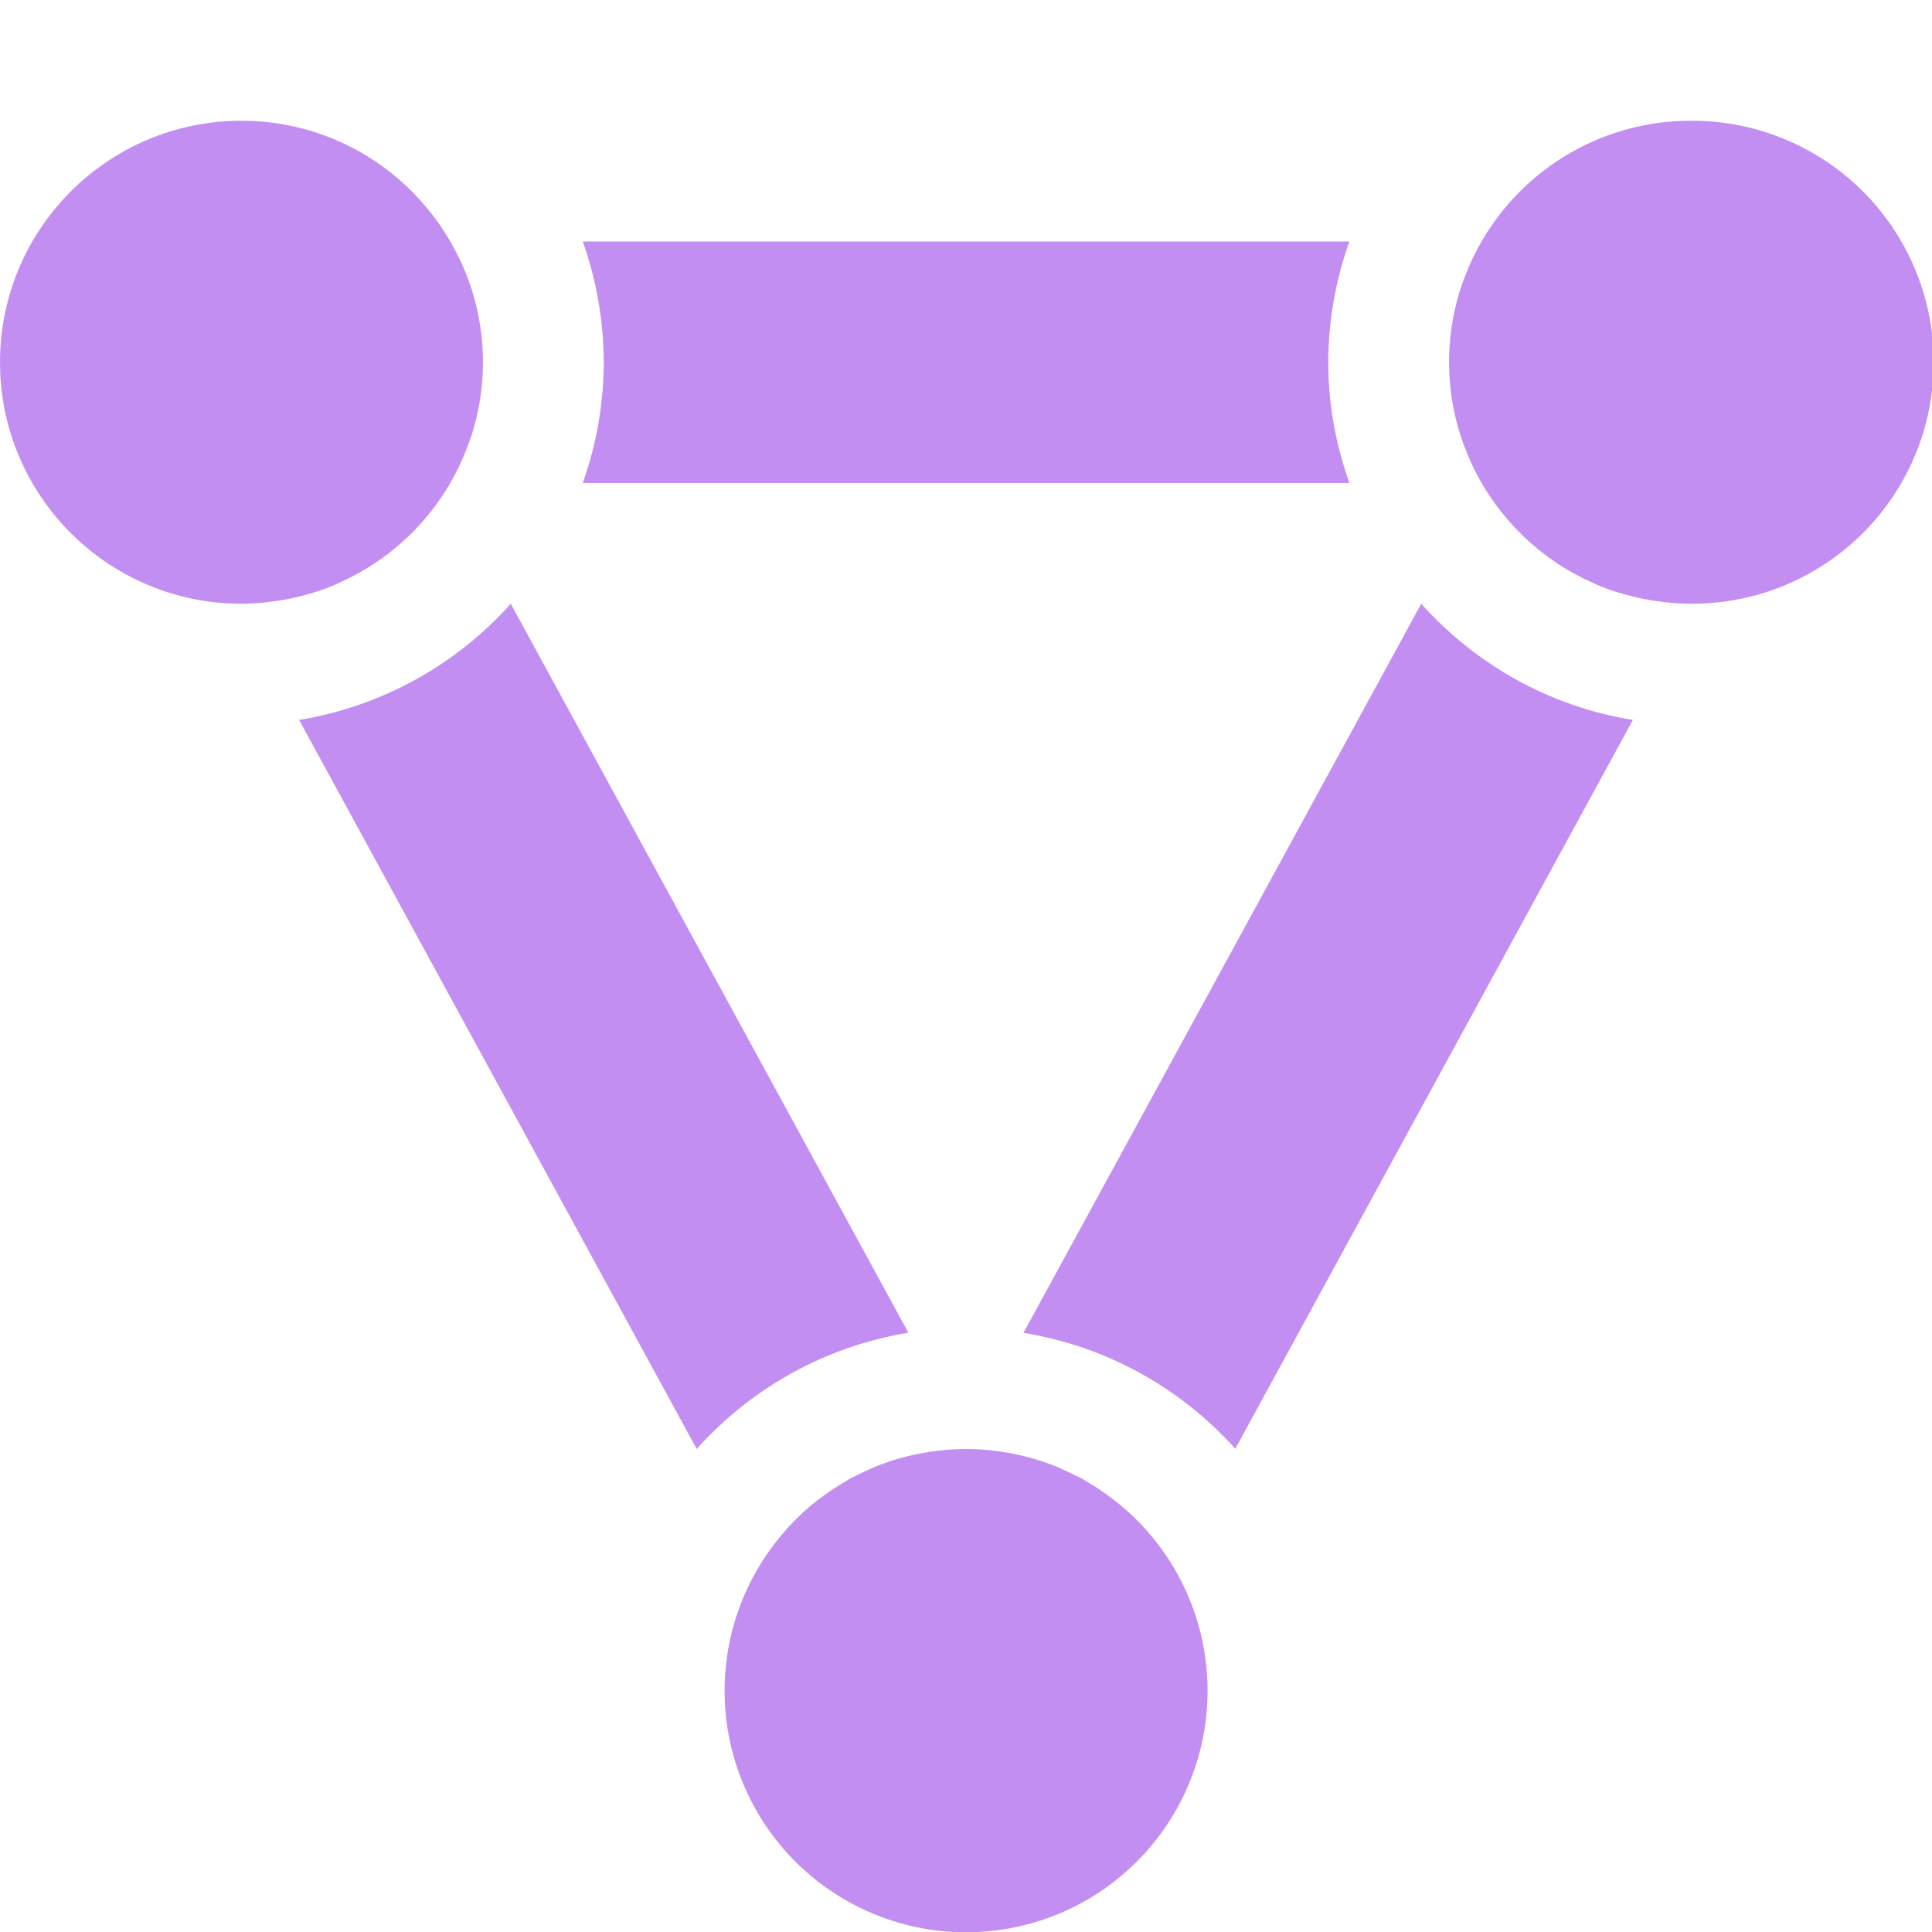
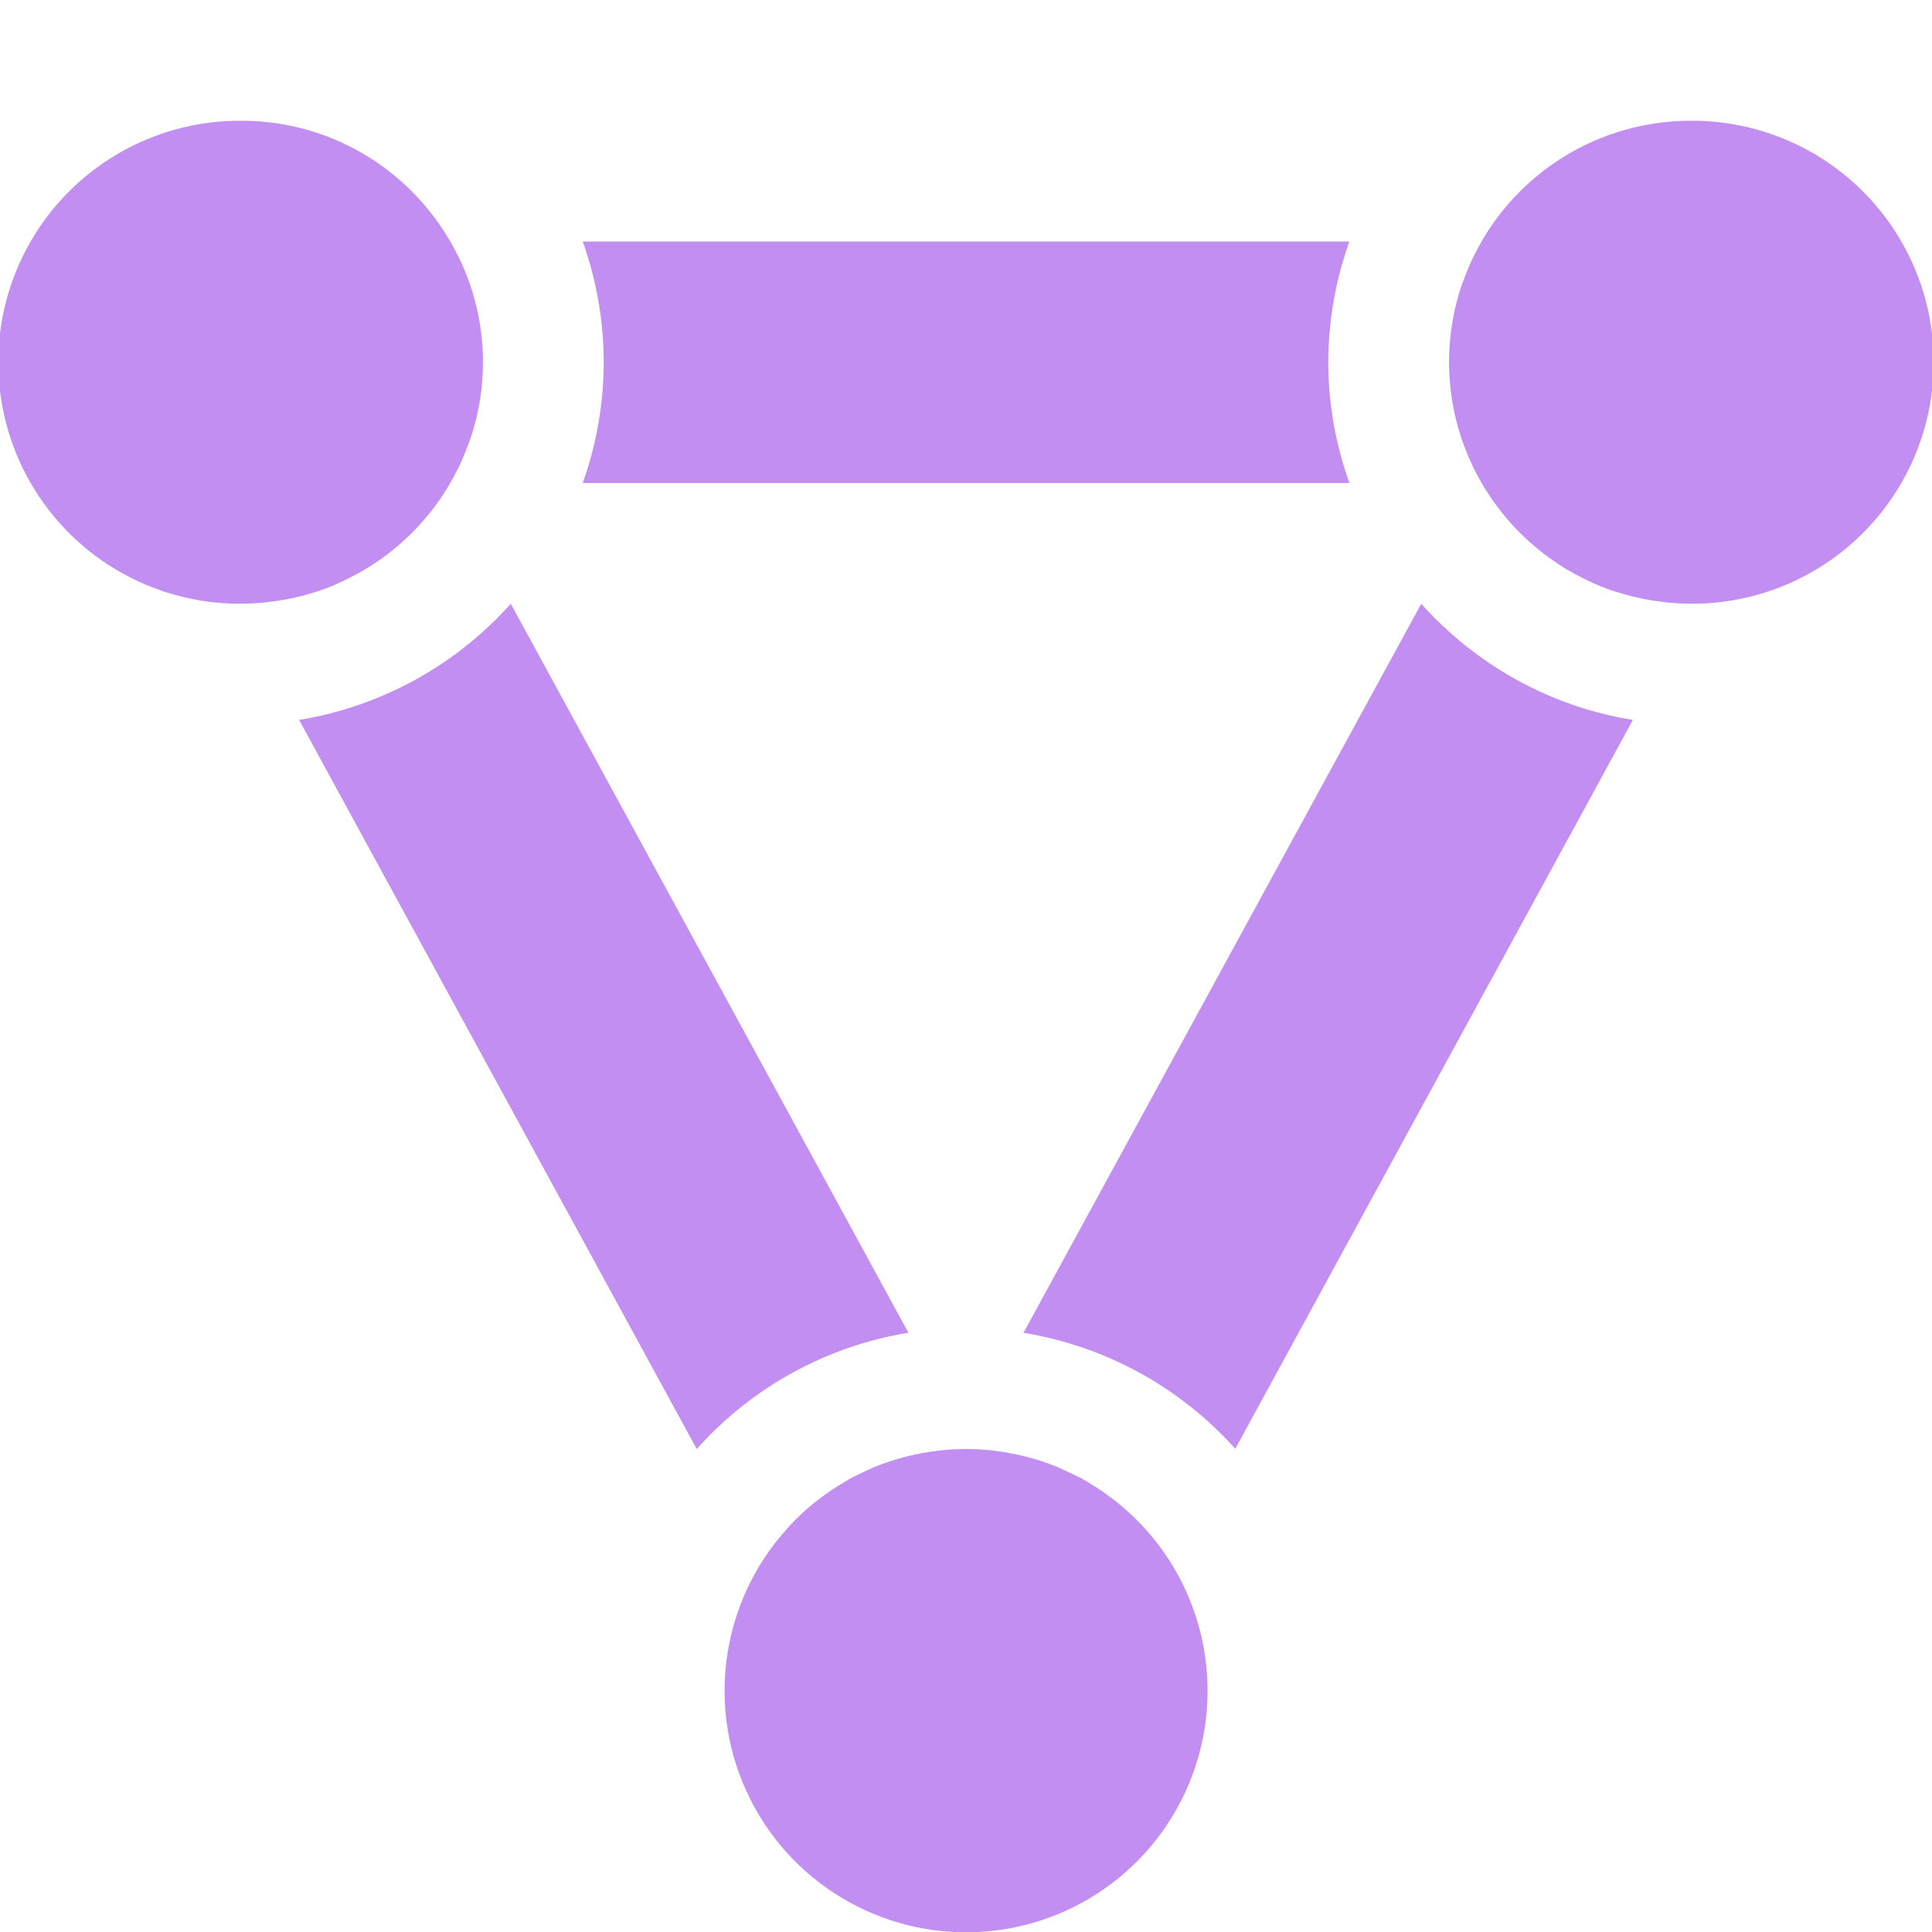
<svg xmlns="http://www.w3.org/2000/svg" width="16" height="16" fill="none" viewBox="0 0 16 16">
-   <path fill="#c38ef1" d="M8 12q.093 0 .185.009.016 0 .034.004a2 2 0 0 1 .538.136l.08.037.061.029.055.026.04.024.041.025q.072.043.139.093l.048.035a2 2 0 1 1-2.71.25l.018-.021q.114-.125.246-.227l.051-.037a2 2 0 0 1 .182-.118l.039-.024.046-.022q.039-.02.079-.038l.07-.032a2 2 0 0 1 .538-.136l.034-.004Q7.906 12 8 12M7.523 11.037A3 3 0 0 0 5.77 12L2.477 5.962A3 3 0 0 0 4.23 5zM11.77 5c.448.5 1.06.851 1.753.962l-3.293 6.036a3 3 0 0 0-1.754-.96zM2 1c.78 0 1.453.447 1.783 1.099l.024.048a1.98 1.98 0 0 1 .088 1.488l-.028.074a2 2 0 0 1-.06.143l-.024.048q-.12.238-.296.433l-.016.018a2 2 0 0 1-.644.467l-.064.03a2 2 0 0 1-.544.138l-.034.004Q2.093 5 2 5a2 2 0 1 1 0-4M14 1a2 2 0 1 1-.185 3.99q-.018 0-.035-.004a2 2 0 0 1-.34-.068l-.068-.02a2 2 0 0 1-.14-.052l-.043-.02a2 2 0 0 1-.29-.158l-.074-.052-.046-.035a2 2 0 0 1-.478-.53l-.008-.012a2 2 0 0 1-.077-.139l-.024-.048a2 2 0 0 1-.06-.143q-.016-.038-.027-.074l-.028-.088a2 2 0 0 1 .027-1.183l.03-.079q.027-.07.058-.138l.024-.048A2 2 0 0 1 14 1M11.175 2A3 3 0 0 0 11 3c0 .351.064.687.175 1H4.826A3 3 0 0 0 5 3a3 3 0 0 0-.174-1z" />
+   <path fill="#c38ef1" d="M8 12q.093 0 .185.009.016 0 .034.004a2 2 0 0 1 .538.136l.08.037.061.029.055.026.04.024.041.025q.072.043.139.093l.048.035a2 2 0 1 1-2.71.25l.018-.021q.114-.125.246-.227l.051-.037a2 2 0 0 1 .182-.118l.039-.024.046-.022q.039-.02.079-.038l.07-.032a2 2 0 0 1 .538-.136l.034-.004Q7.906 12 8 12M7.523 11.037A3 3 0 0 0 5.77 12L2.477 5.962A3 3 0 0 0 4.23 5zM11.77 5c.448.5 1.06.851 1.753.962l-3.293 6.036a3 3 0 0 0-1.754-.96zM2 1c.78 0 1.453.447 1.783 1.099l.024.048a1.98 1.98 0 0 1 .088 1.488l-.028.074a2 2 0 0 1-.06.143l-.024.048q-.12.238-.296.433l-.016.018a2 2 0 0 1-.644.467l-.064.03a2 2 0 0 1-.544.138l-.034.004A2 2 0 1 1 2 1M14 1a2 2 0 1 1-.185 3.99q-.018 0-.035-.004a2 2 0 0 1-.34-.068l-.068-.02a2 2 0 0 1-.14-.052l-.043-.02a2 2 0 0 1-.29-.158l-.074-.052-.046-.035a2 2 0 0 1-.478-.53l-.008-.012a2 2 0 0 1-.077-.139l-.024-.048a2 2 0 0 1-.06-.143q-.016-.038-.027-.074l-.028-.088a2 2 0 0 1 .027-1.183l.03-.079q.027-.07.058-.138l.024-.048A2 2 0 0 1 14 1M11.175 2A3 3 0 0 0 11 3c0 .351.064.687.175 1H4.826A3 3 0 0 0 5 3a3 3 0 0 0-.174-1z" />
</svg>
